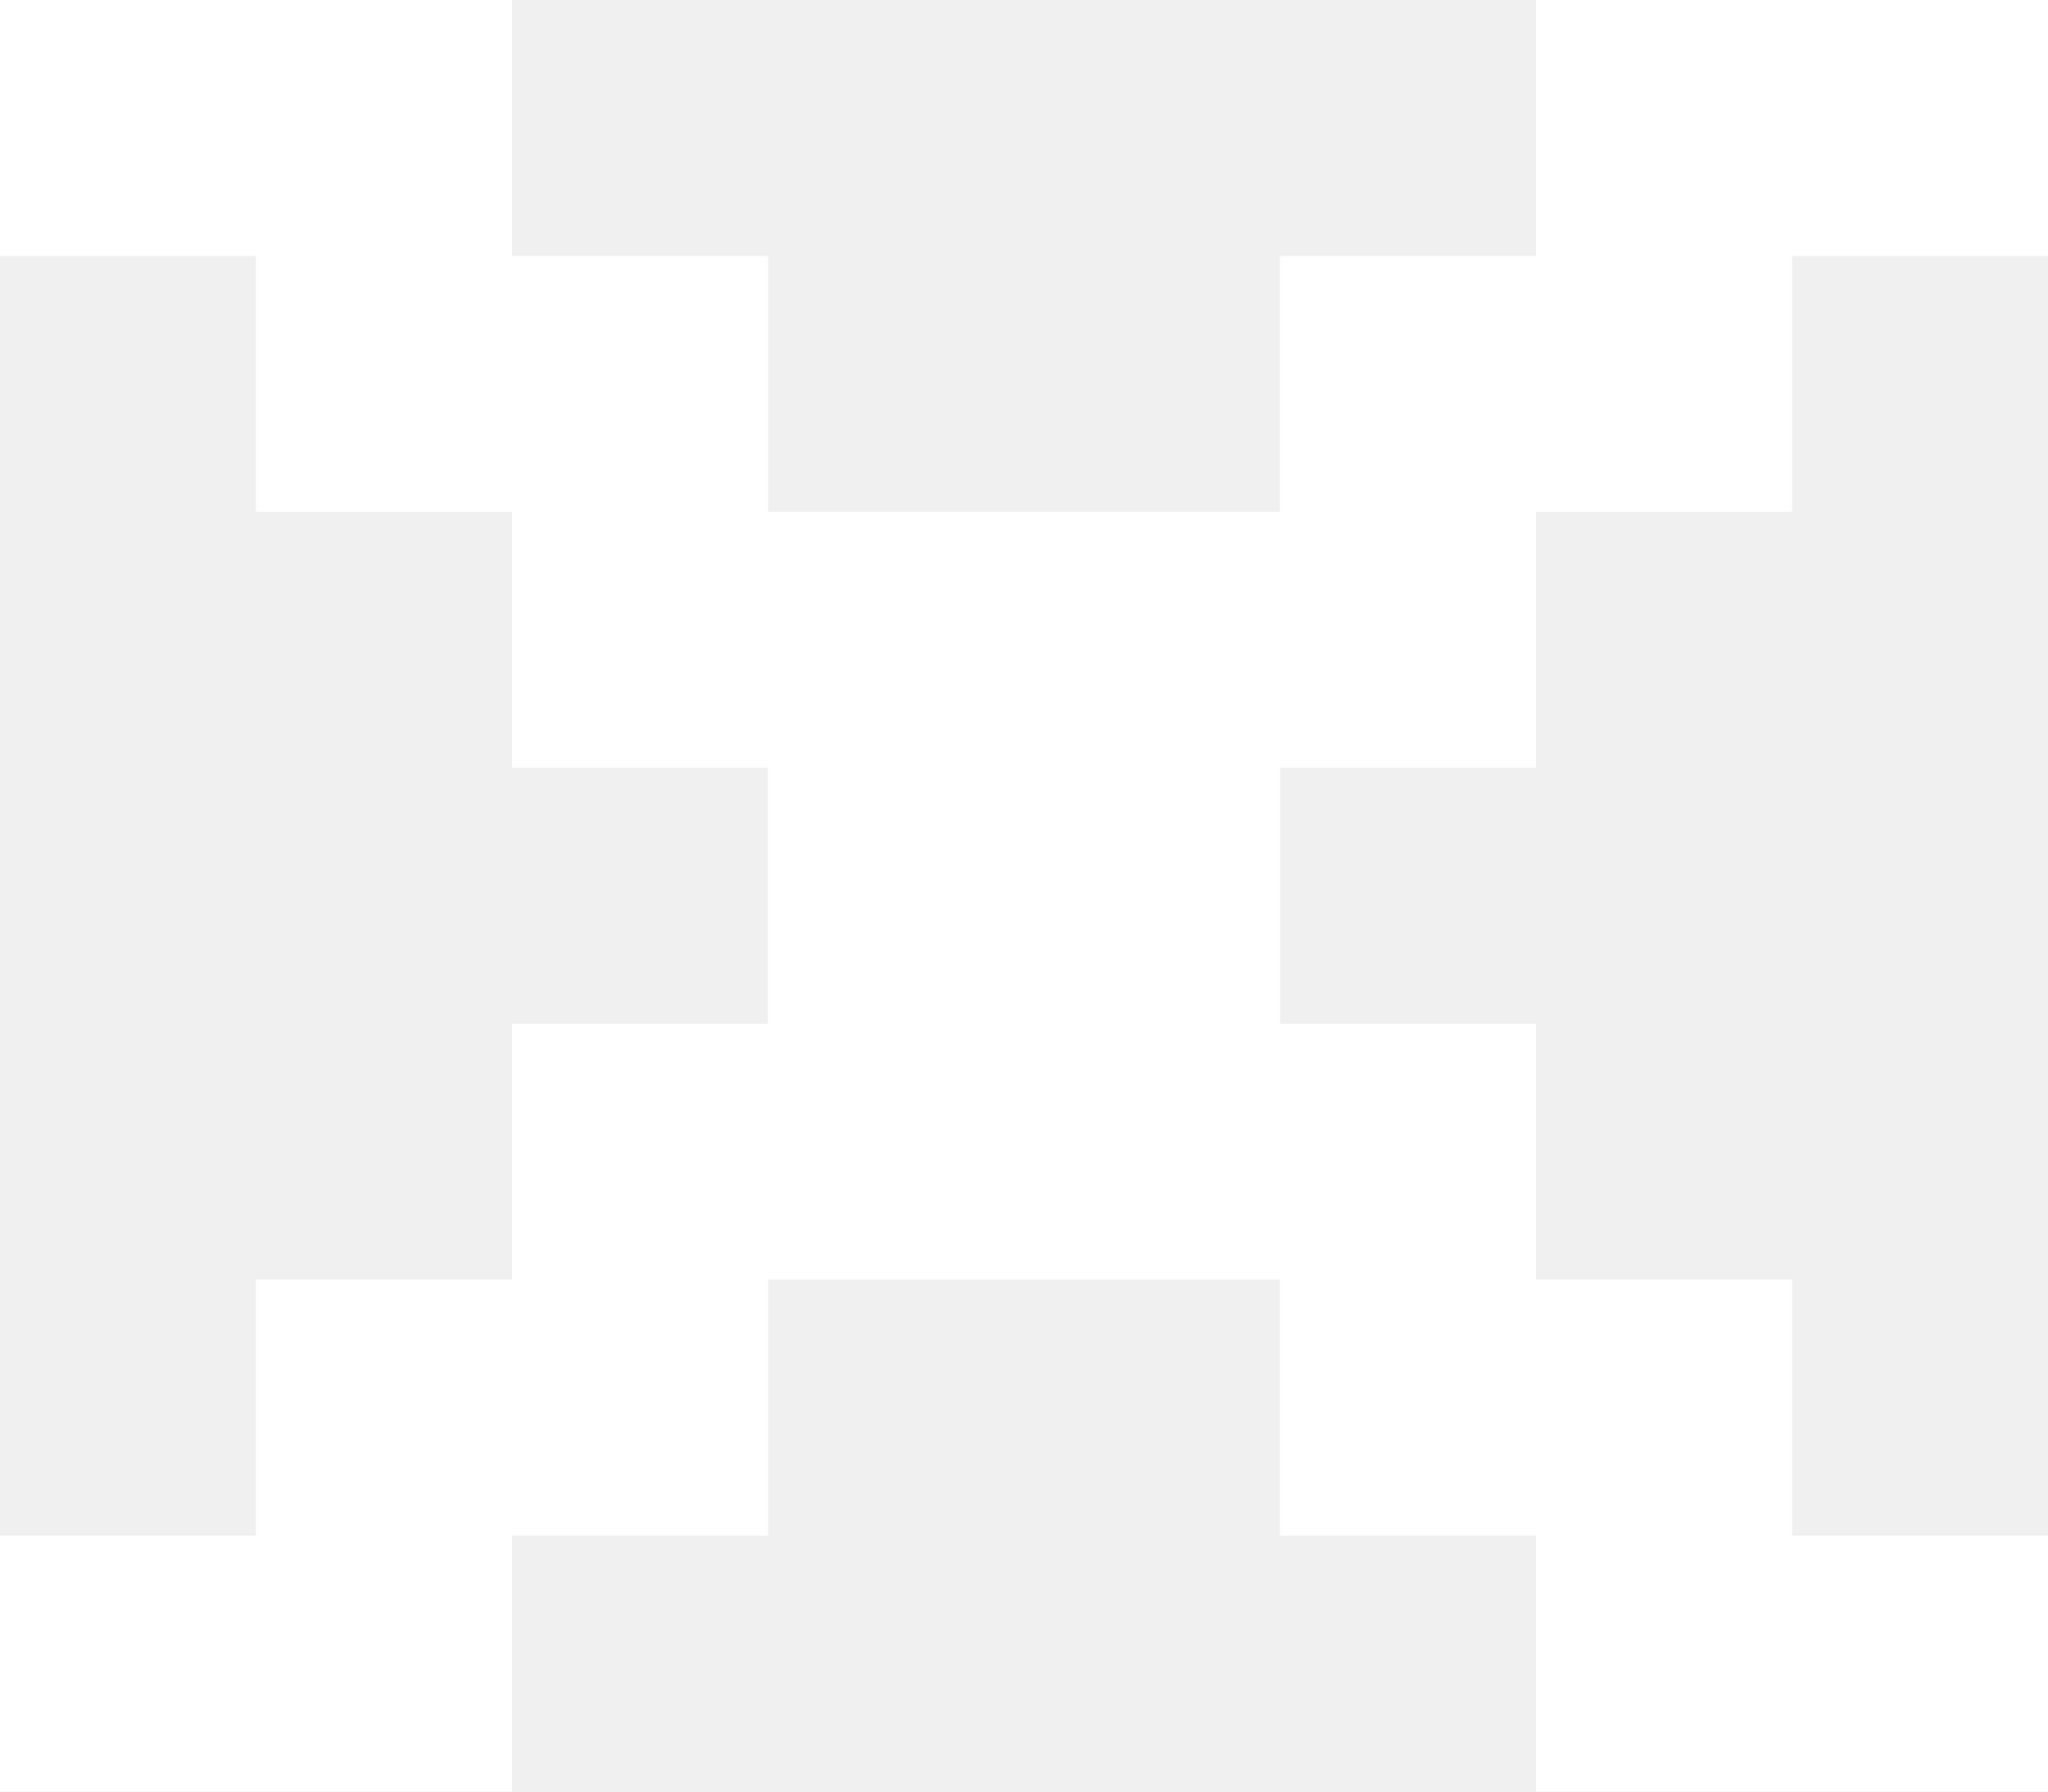
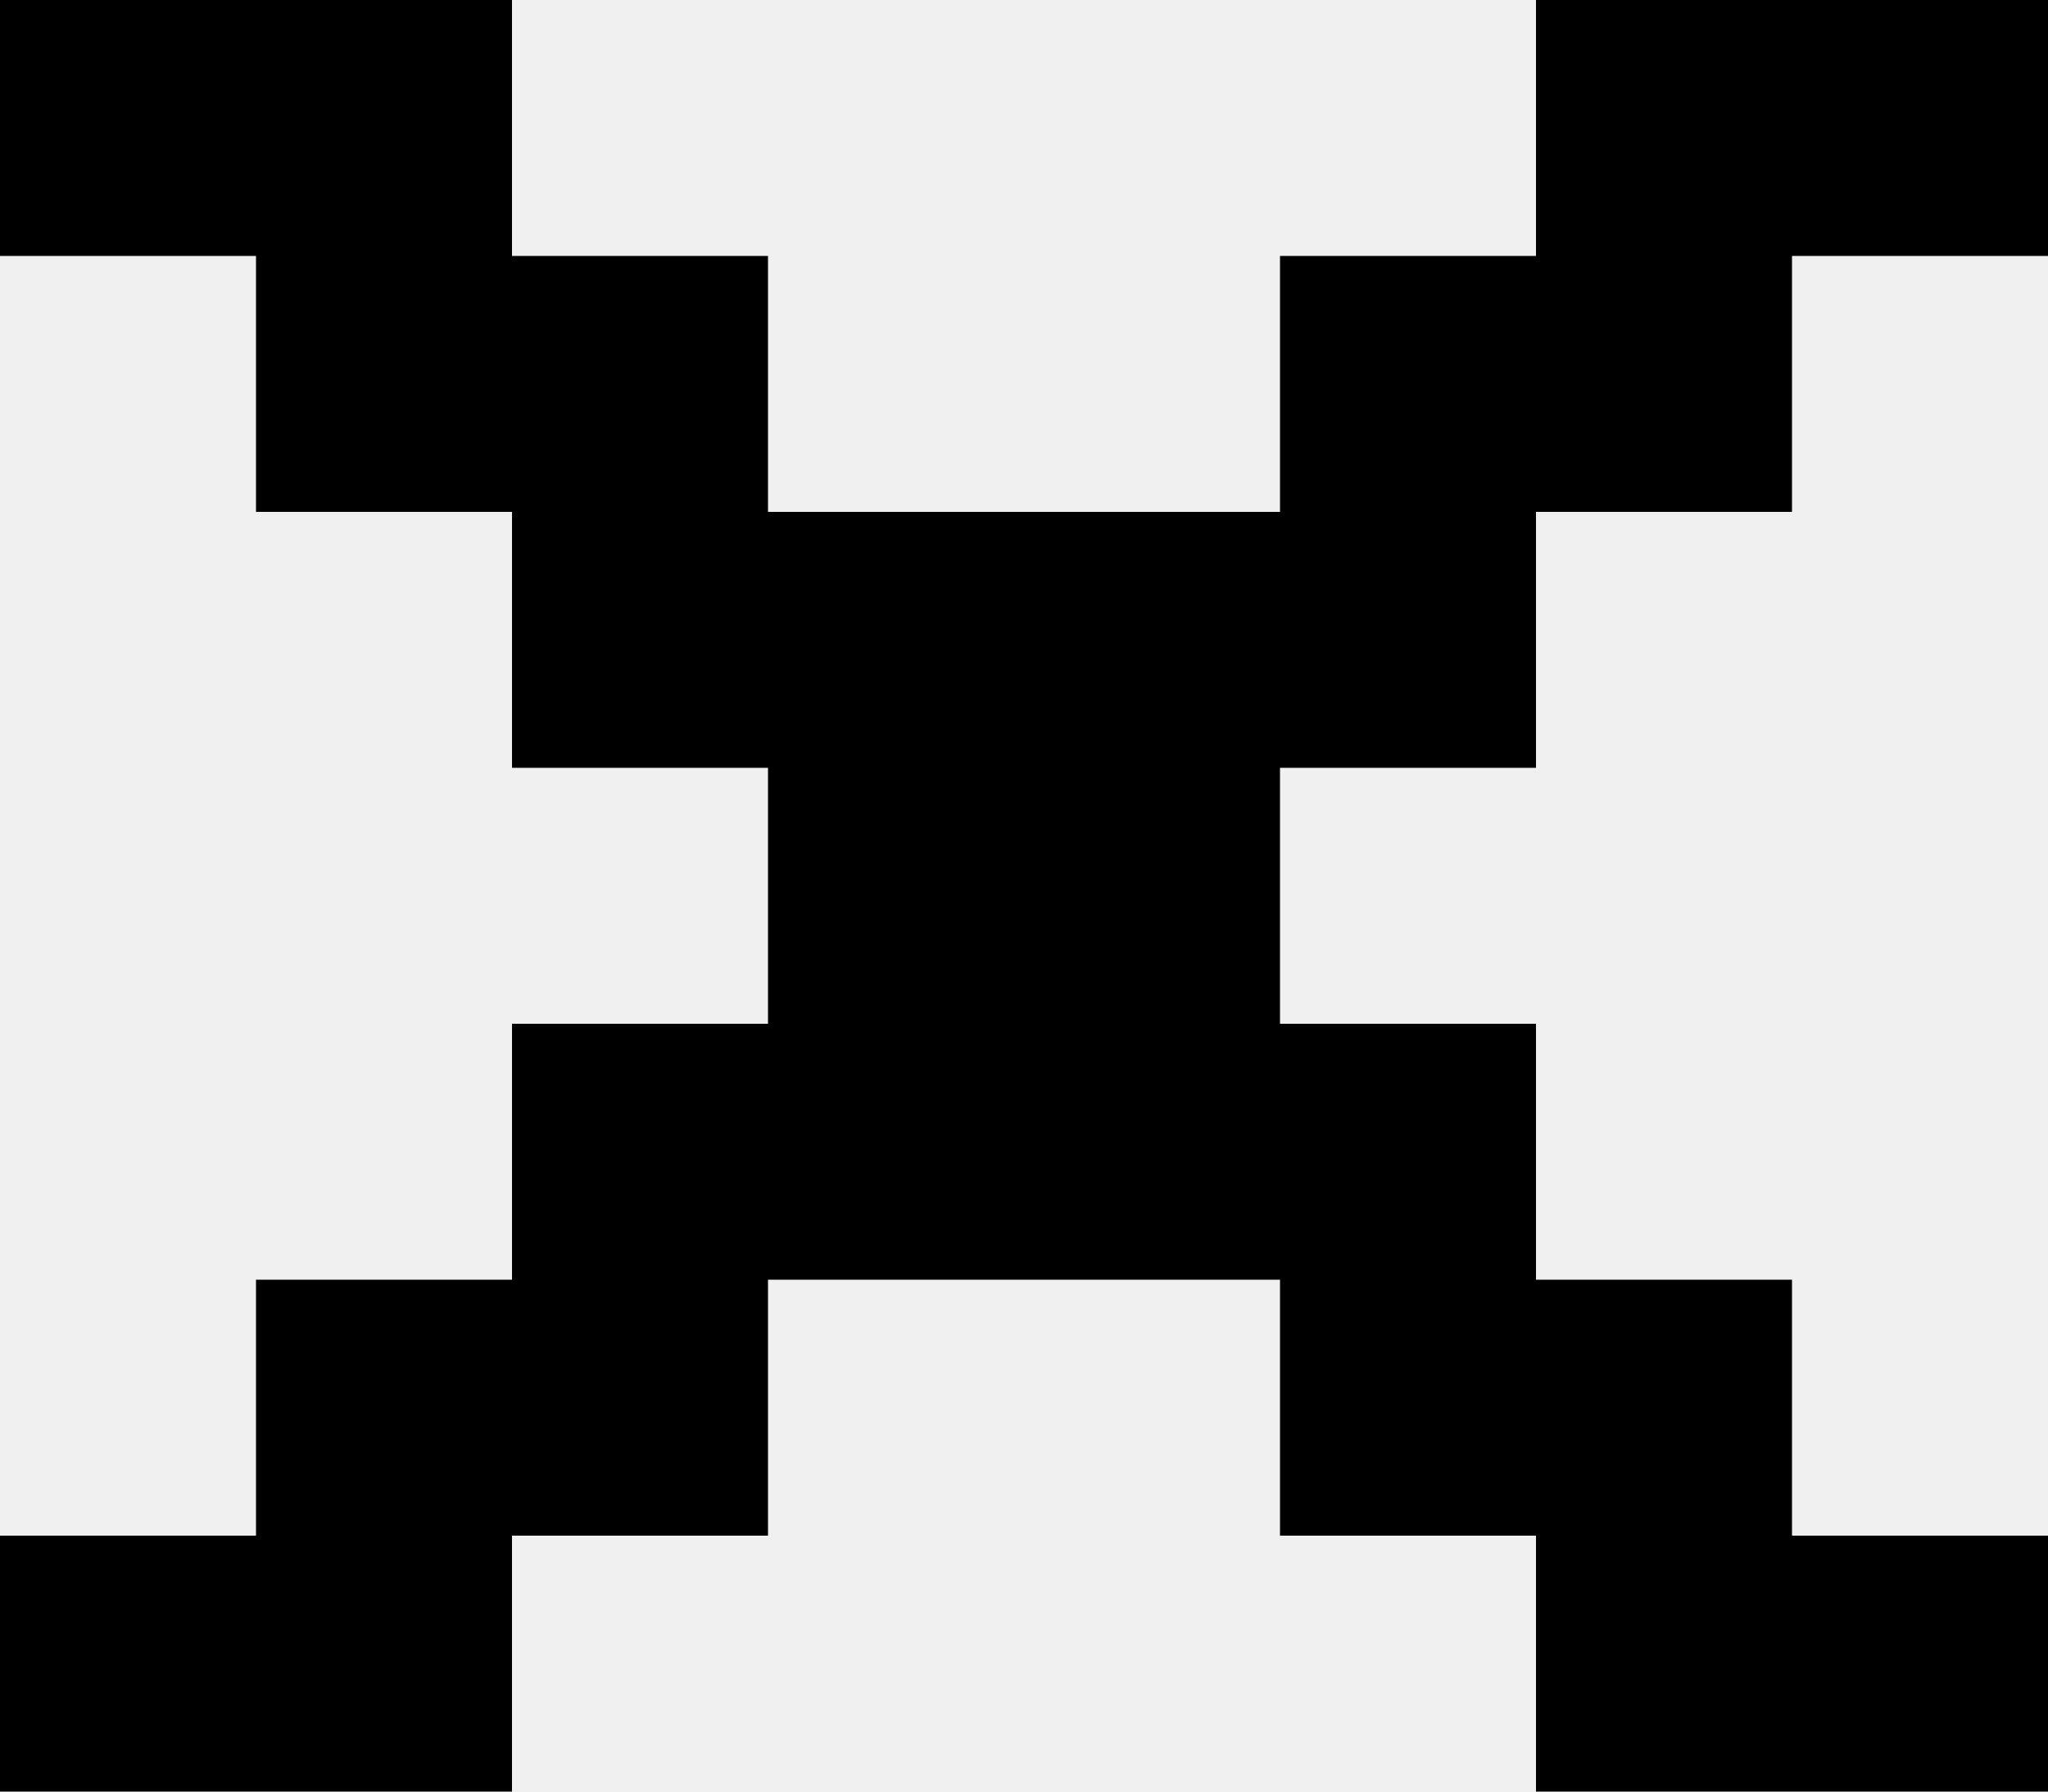
<svg xmlns="http://www.w3.org/2000/svg" width="8" height="7" viewBox="0 0 8 7" fill="none">
-   <path fill-rule="evenodd" clip-rule="evenodd" d="M0 0H1H2V1H3V2H4H5V1H6V0H7H8V1H7V2H6V3H5V4H6V5H7V6H8V7H7H6V6H5V5H4H3V6H2V7H1H0V6H1V5H2V4H3V3H2V2H1V1H0V0Z" fill="#ffffff" />
+   <path fill-rule="evenodd" clip-rule="evenodd" d="M0 0H1H2V1H3V2H4H5V1H6V0H7H8V1H7V2H6V3H5V4H6V5H7V6H8V7H7H6V6H5V5H4H3V6H2V7H1H0V6H1V5H2V4H3V3H2V2H1V1H0V0Z" fill="black" />
</svg>
